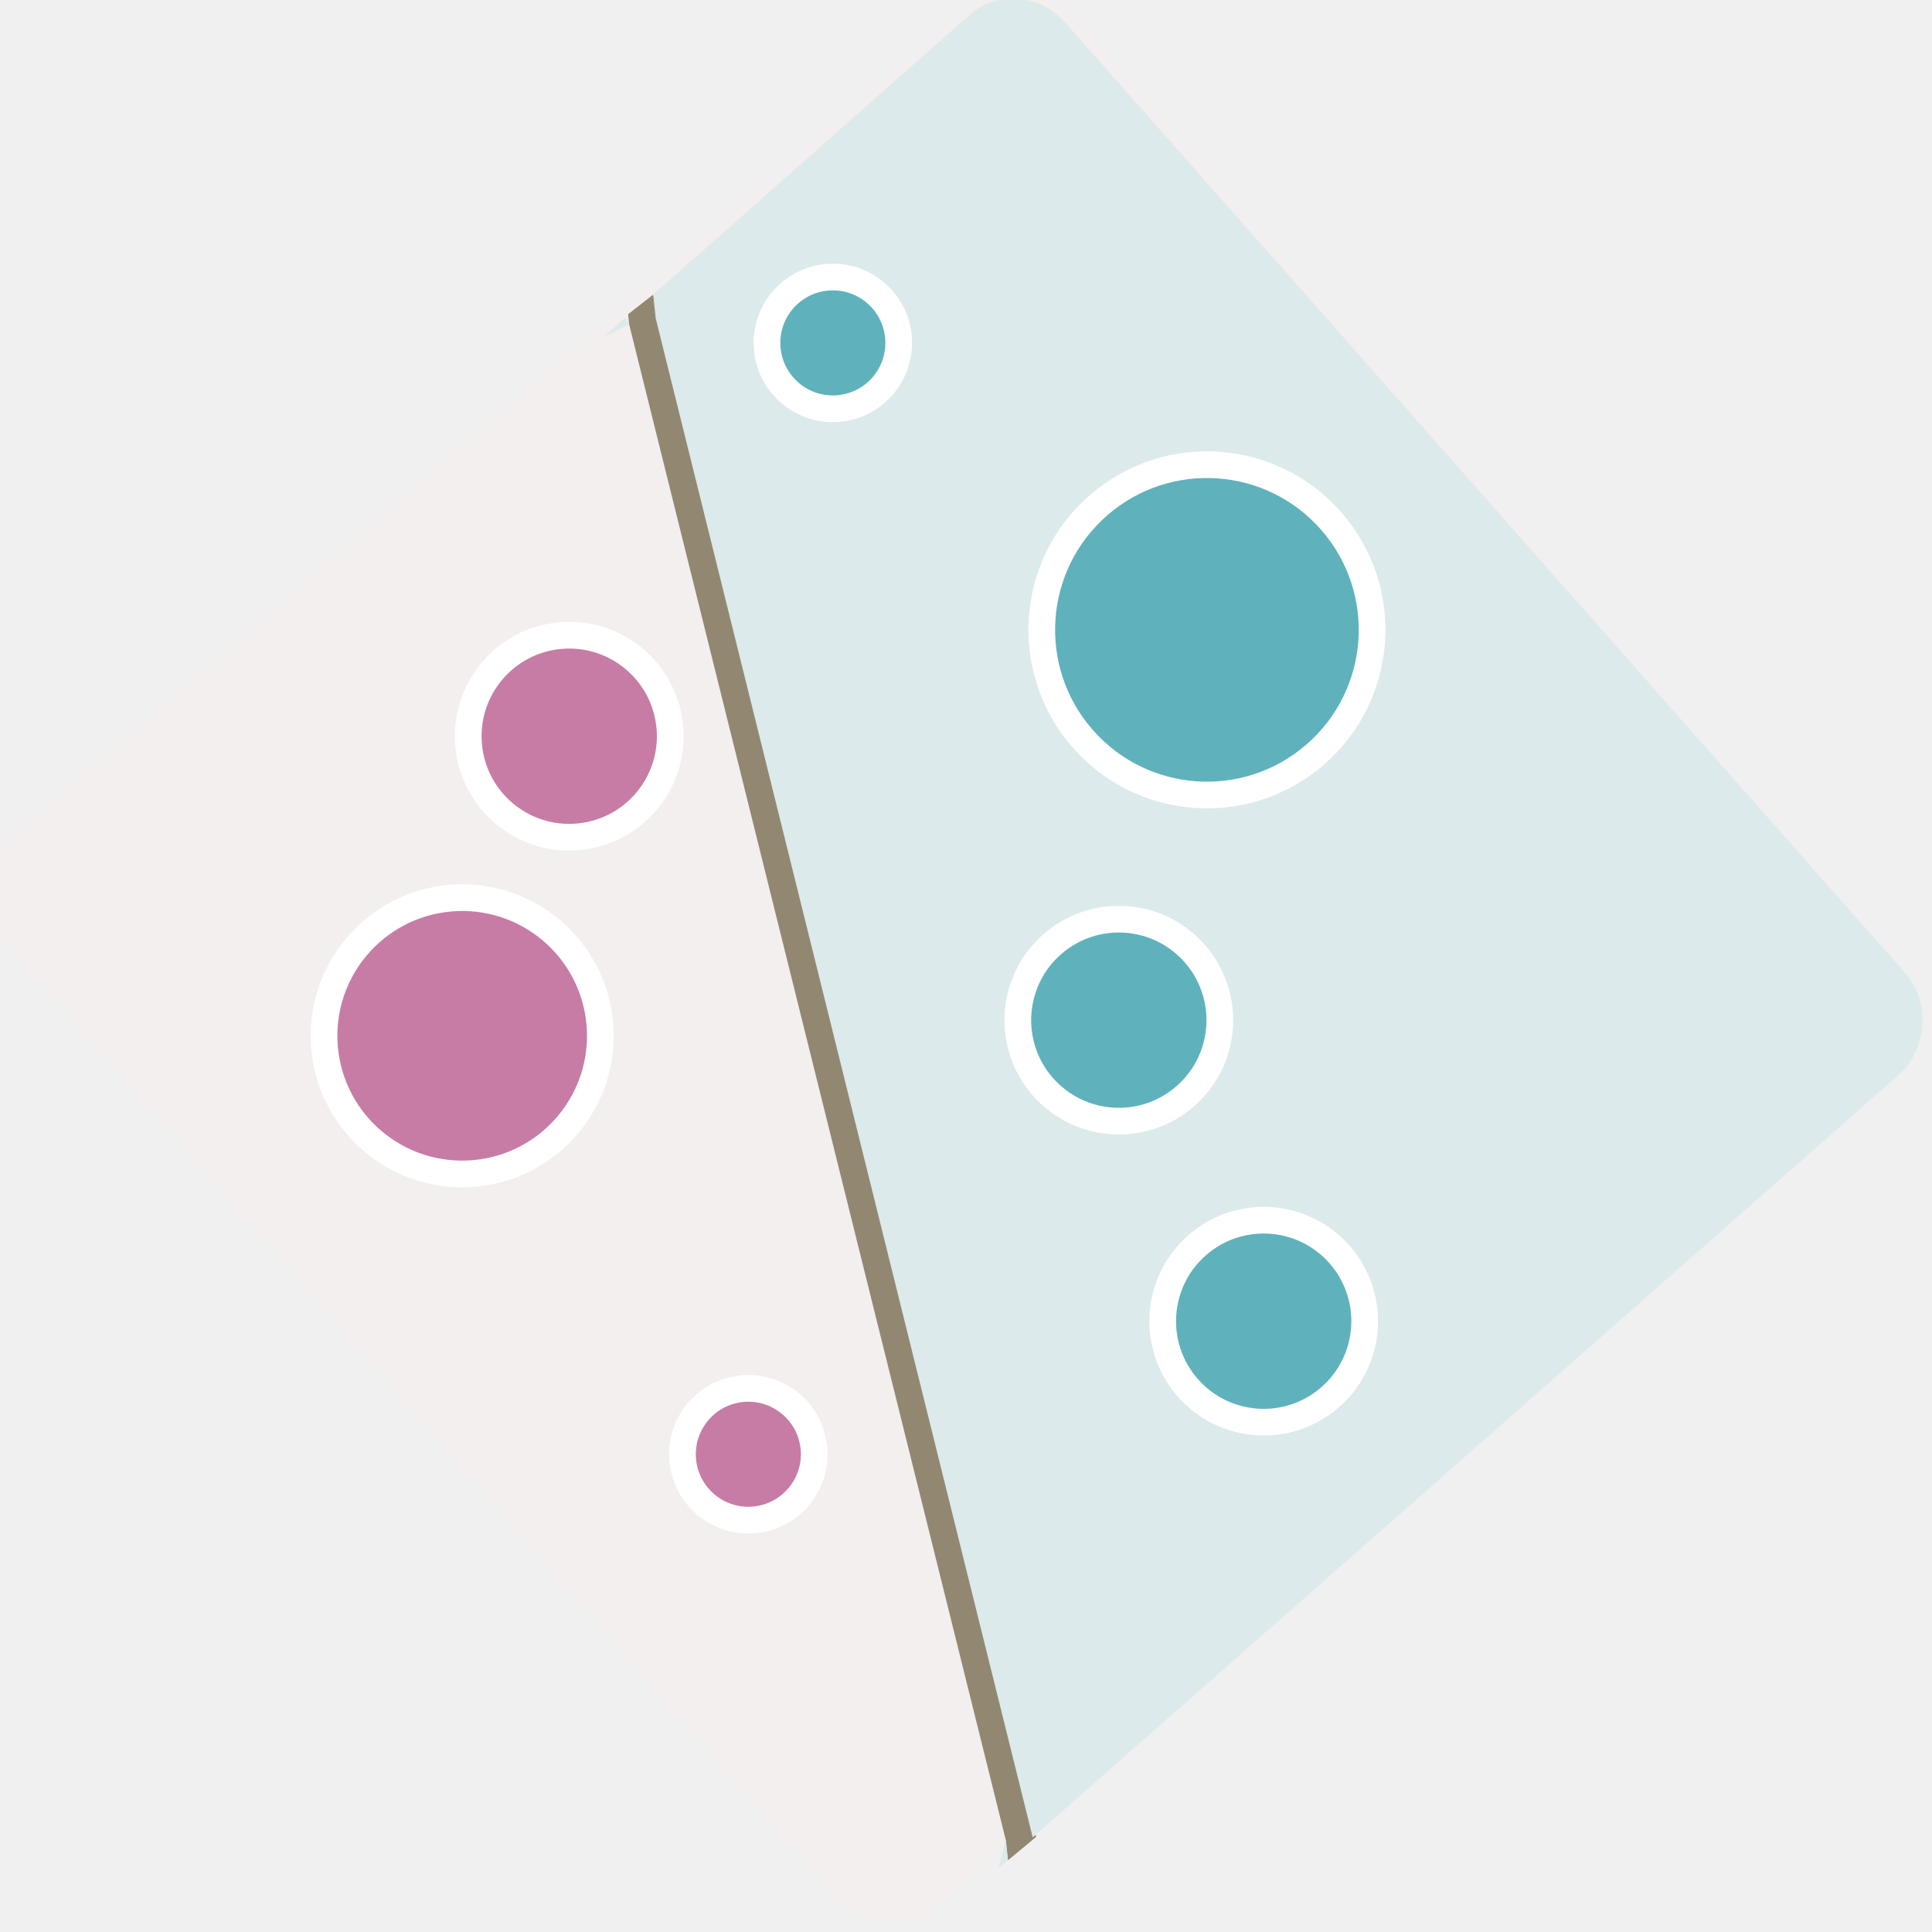
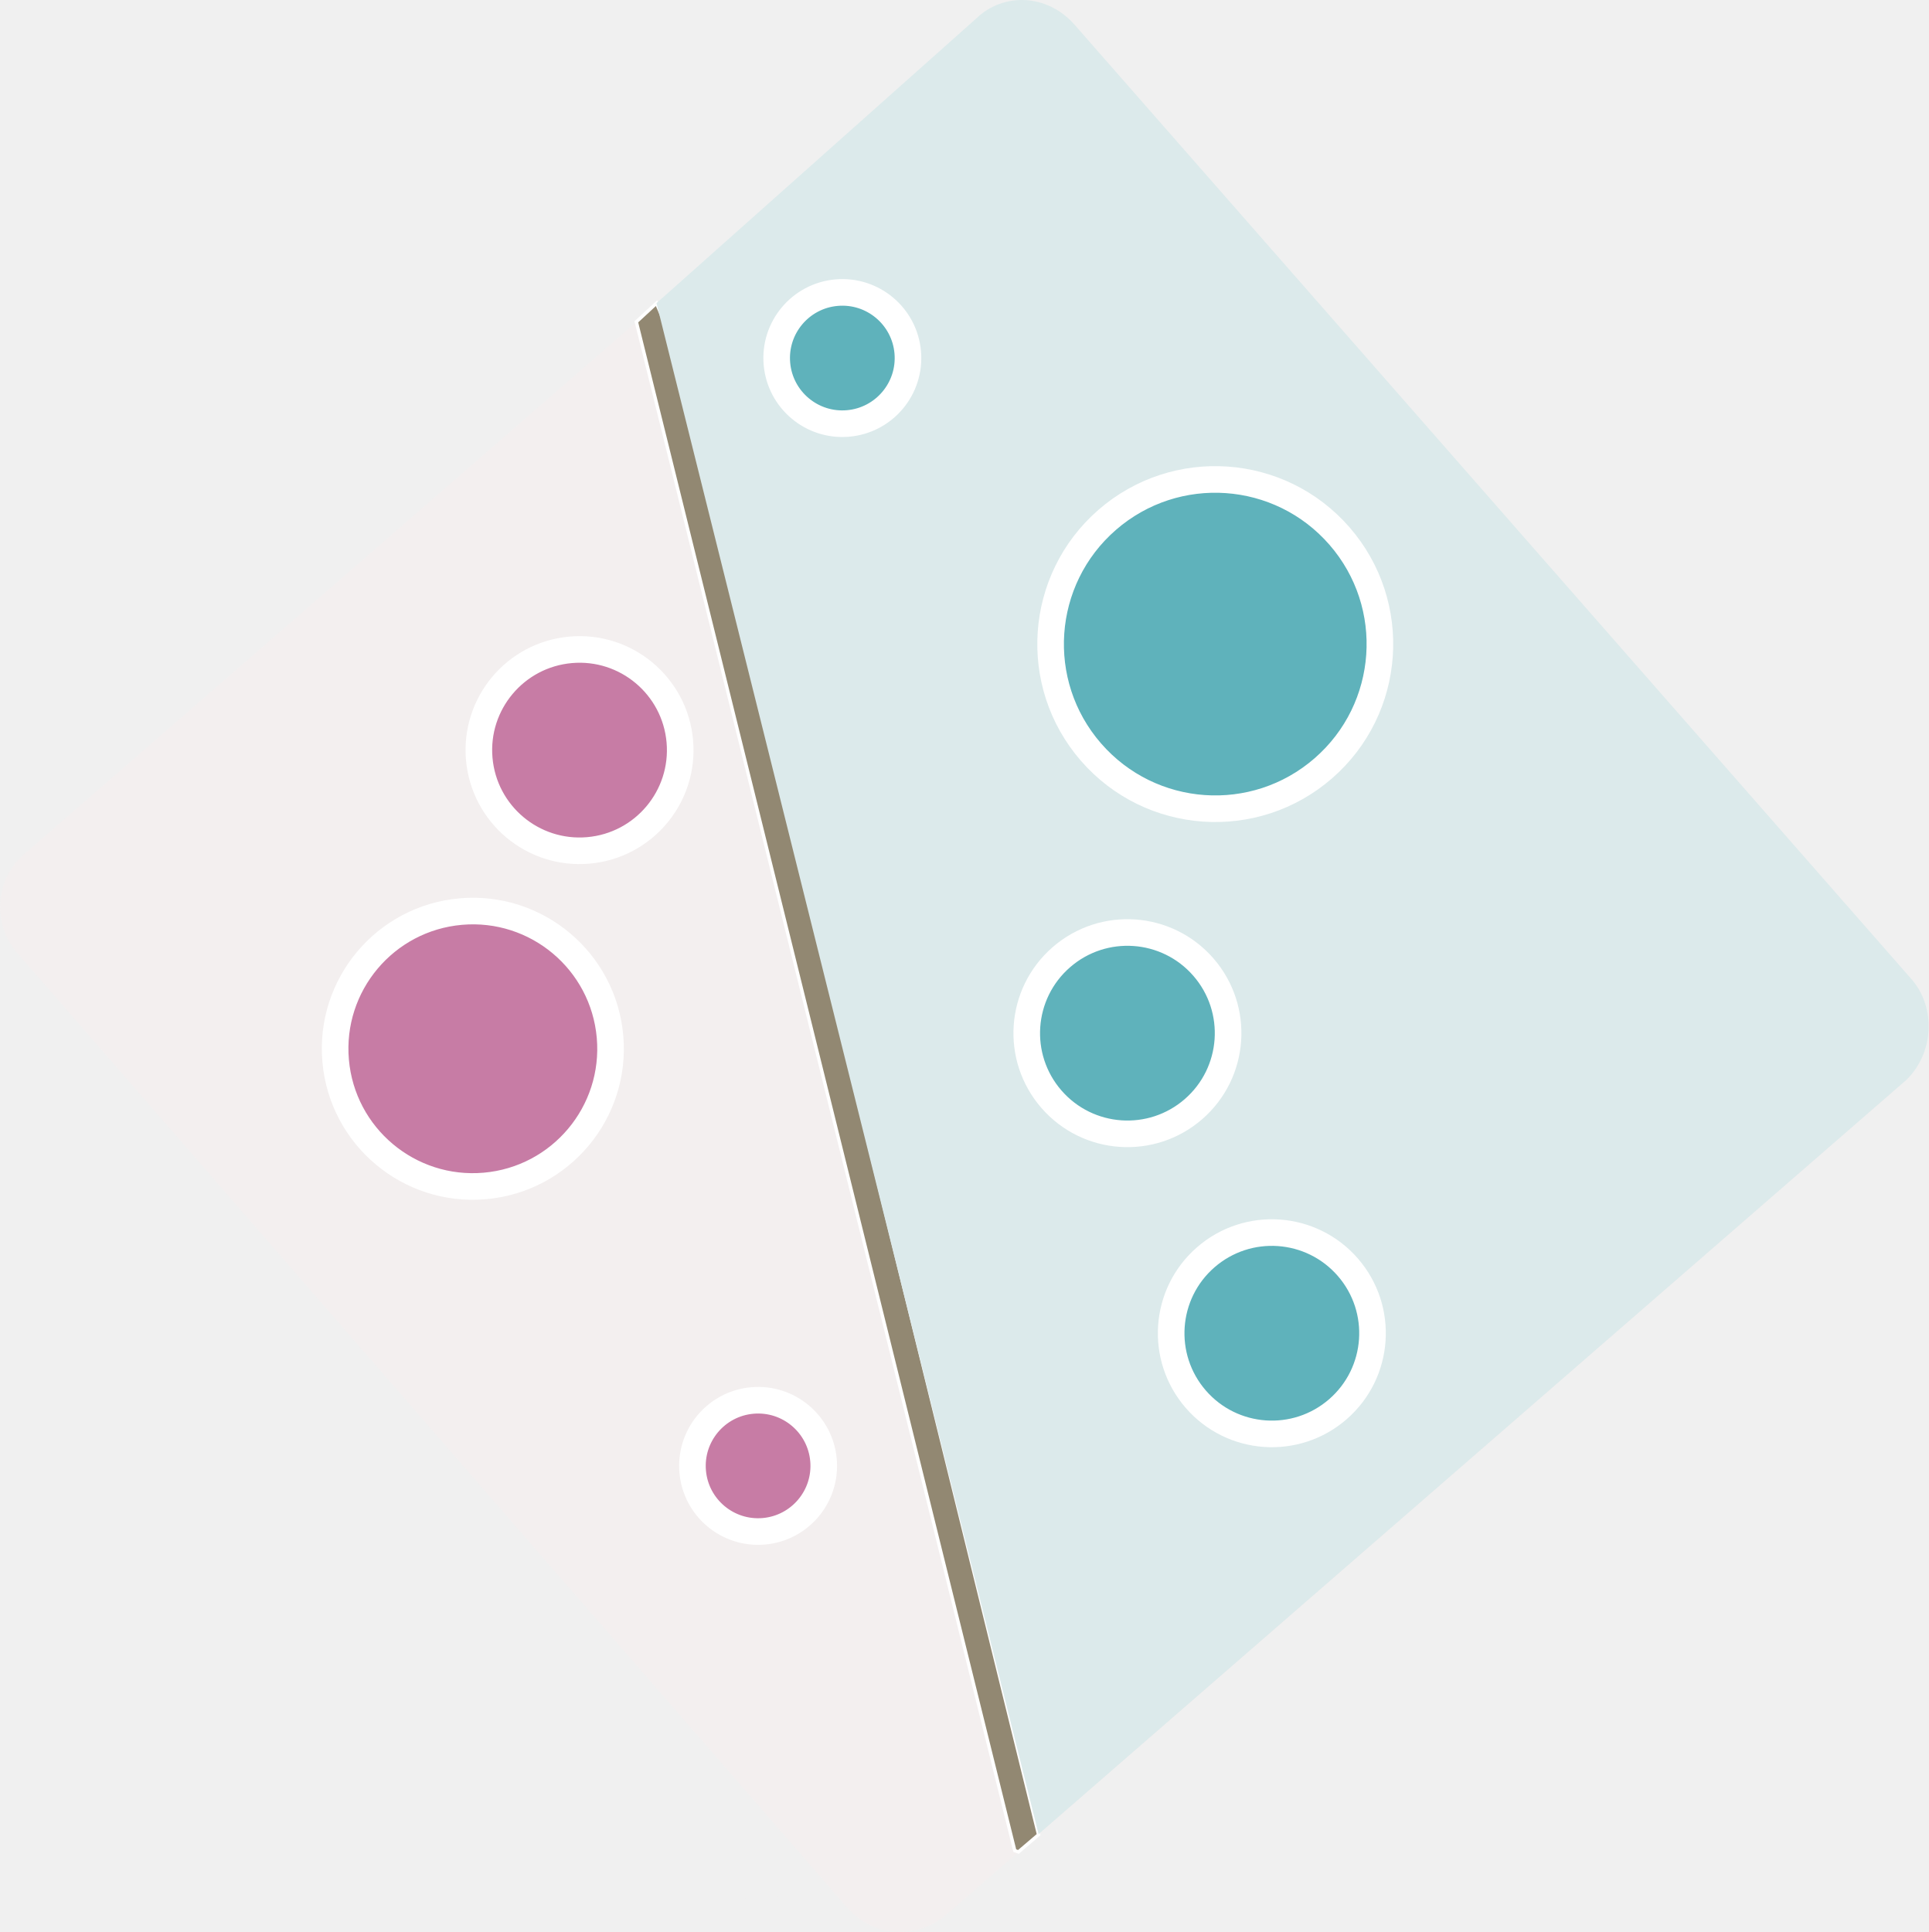
- <svg xmlns="http://www.w3.org/2000/svg" viewBox="0 0 572 572">
-   <g transform="rotate(354 1648 -4690)">
-     <rect width="417.4" height="417.4" x="-462" y="-248" fill="#f3efef" rx="20.8" transform="rotate(325)" />
-     <path fill="#928872" d="M-306-86v3l64 458v6l9-6-65-466z" />
-     <g transform="rotate(91)" stroke-width="7.9" stroke="#fff" fill="#c77ca5">
-       <circle cx="127.9" cy="375" r="40.9" />
-       <circle cx="42.3" cy="335.7" r="29.9" />
-       <circle cx="258.7" cy="301.4" r="19.5" />
+ <svg xmlns="http://www.w3.org/2000/svg" width="572.793" height="573.813">
+   <rect transform="rotate(319)" rx="20.8" y="196.158" x="-181.813" height="417.4" width="417.4" fill="#f3efef" />
+   <g stroke="#fff">
+     <path d="M188.986 95.583l112.39 454.05 1.08.394 5.993-5.116L198.7 98.896l-3.726-8.857z" fill="#928872" />
+     <g transform="rotate(85)" fill="#c77ca5" stroke-width="7.9">
+       <circle r="40.9" cy="-112.745" cx="322.541" />
+       <circle r="29.9" cy="-152.045" cx="236.941" />
+       <circle r="19.5" cy="-186.345" cx="453.341" />
    </g>
-     <path fill="#dceaeb" d="M-314-80l8-3-1-2zm16-11v7l64 459L45 177c9-7 11-20 5-29l-218-306c-7-10-20-12-29-5zm56 466l-3 8 3-2z" />
-     <g transform="rotate(325)" stroke="#fff" stroke-width="7.9" fill="#5fb2bb">
-       <circle cx="-254.9" cy="102.5" r="29.9" />
-       <circle cx="-133.3" cy="-63" r="48.9" />
-       <circle cx="-228.8" cy="7.1" r="29.9" />
-     </g>
-     <circle cx="-66.9" cy="247.8" r="19.5" fill="#5fb2bb" stroke="#fff" stroke-width="7.9" transform="rotate(91)" />
  </g>
+   <path d="M189.854 97.193l-1.204-1.9zm5.12-7.154h0L308.45 544.74l257.658-223.93c8.22-7.964 8.85-21.205 1.94-29.593L319.258 7.483c-8.007-9.285-21.145-9.92-29.364-1.956zm104.408 468.307c-198.945 14.258-99.472 7.13 0 0z" fill="#dceaeb" />
+   <g transform="rotate(319)" stroke="#fff" stroke-width="7.9" fill="#5fb2bb">
+     <circle r="29.9" cy="546.658" cx="25.287" />
+     <circle r="48.9" cy="381.158" cx="146.887" />
+     <circle r="29.9" cy="451.258" cx="51.387" />
+   </g>
+   <circle transform="rotate(85)" r="19.5" cy="-239.945" cx="127.741" fill="#5fb2bb" stroke="#fff" stroke-width="7.9" />
</svg>
